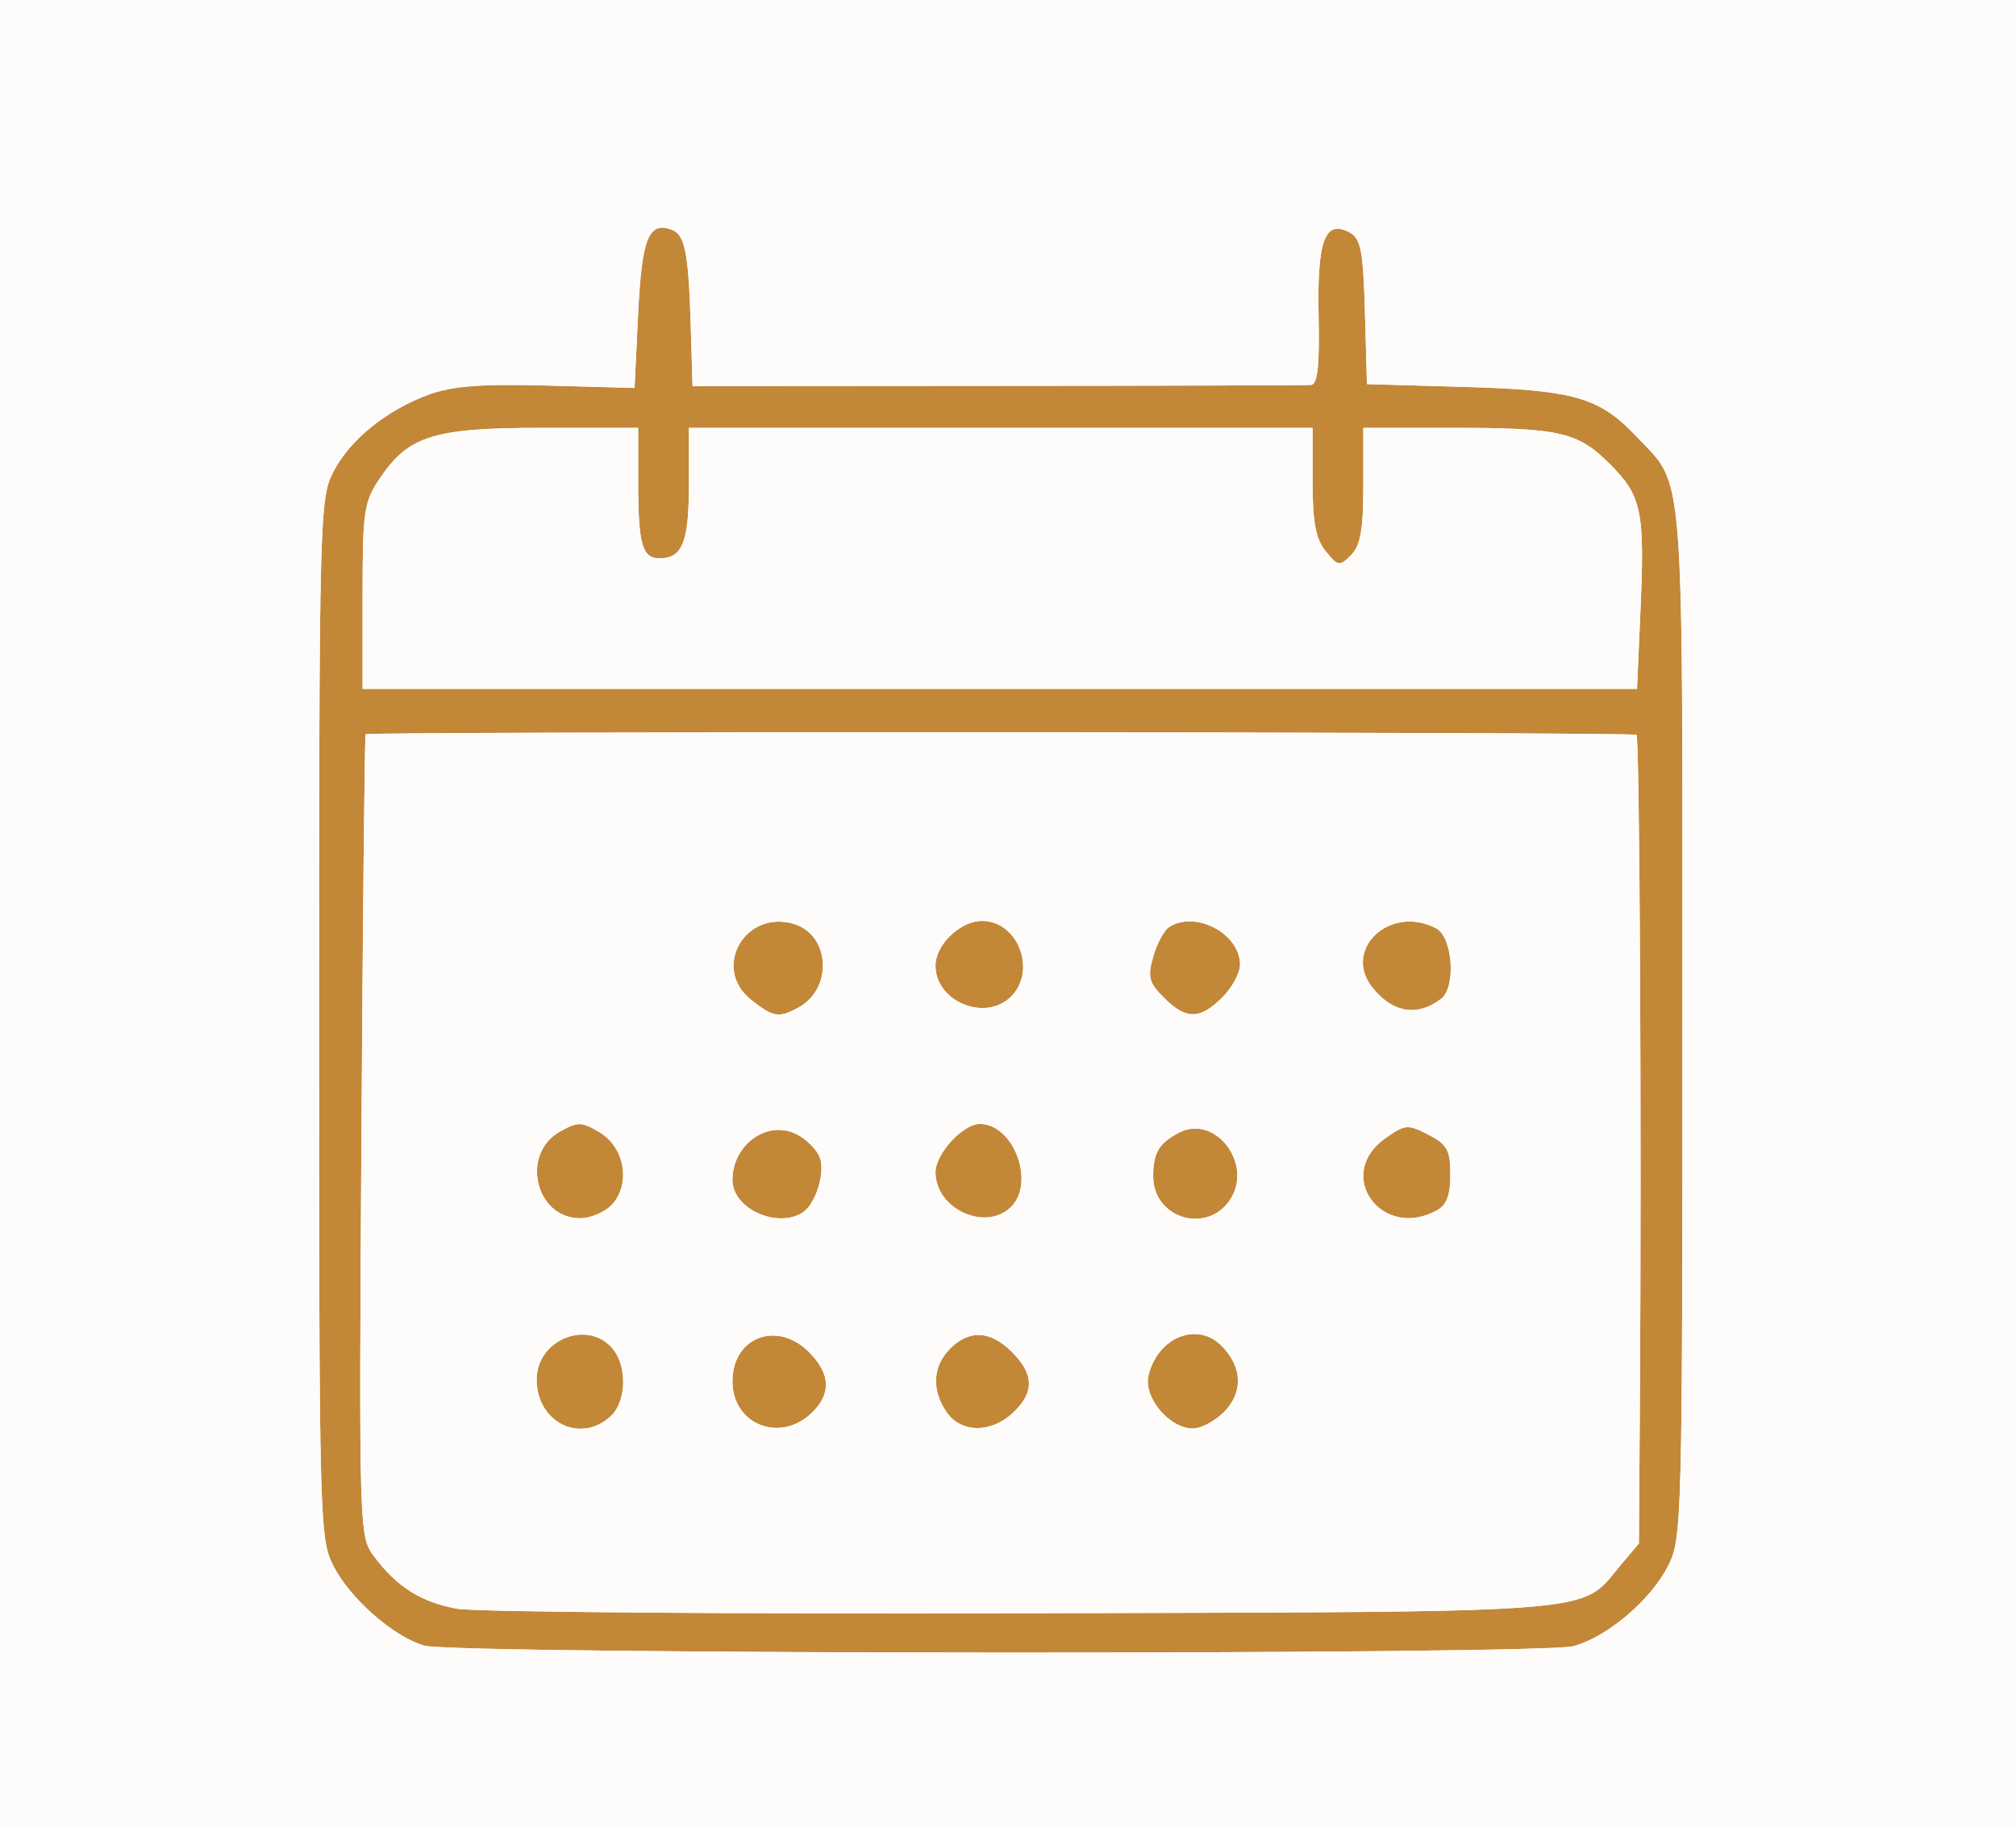
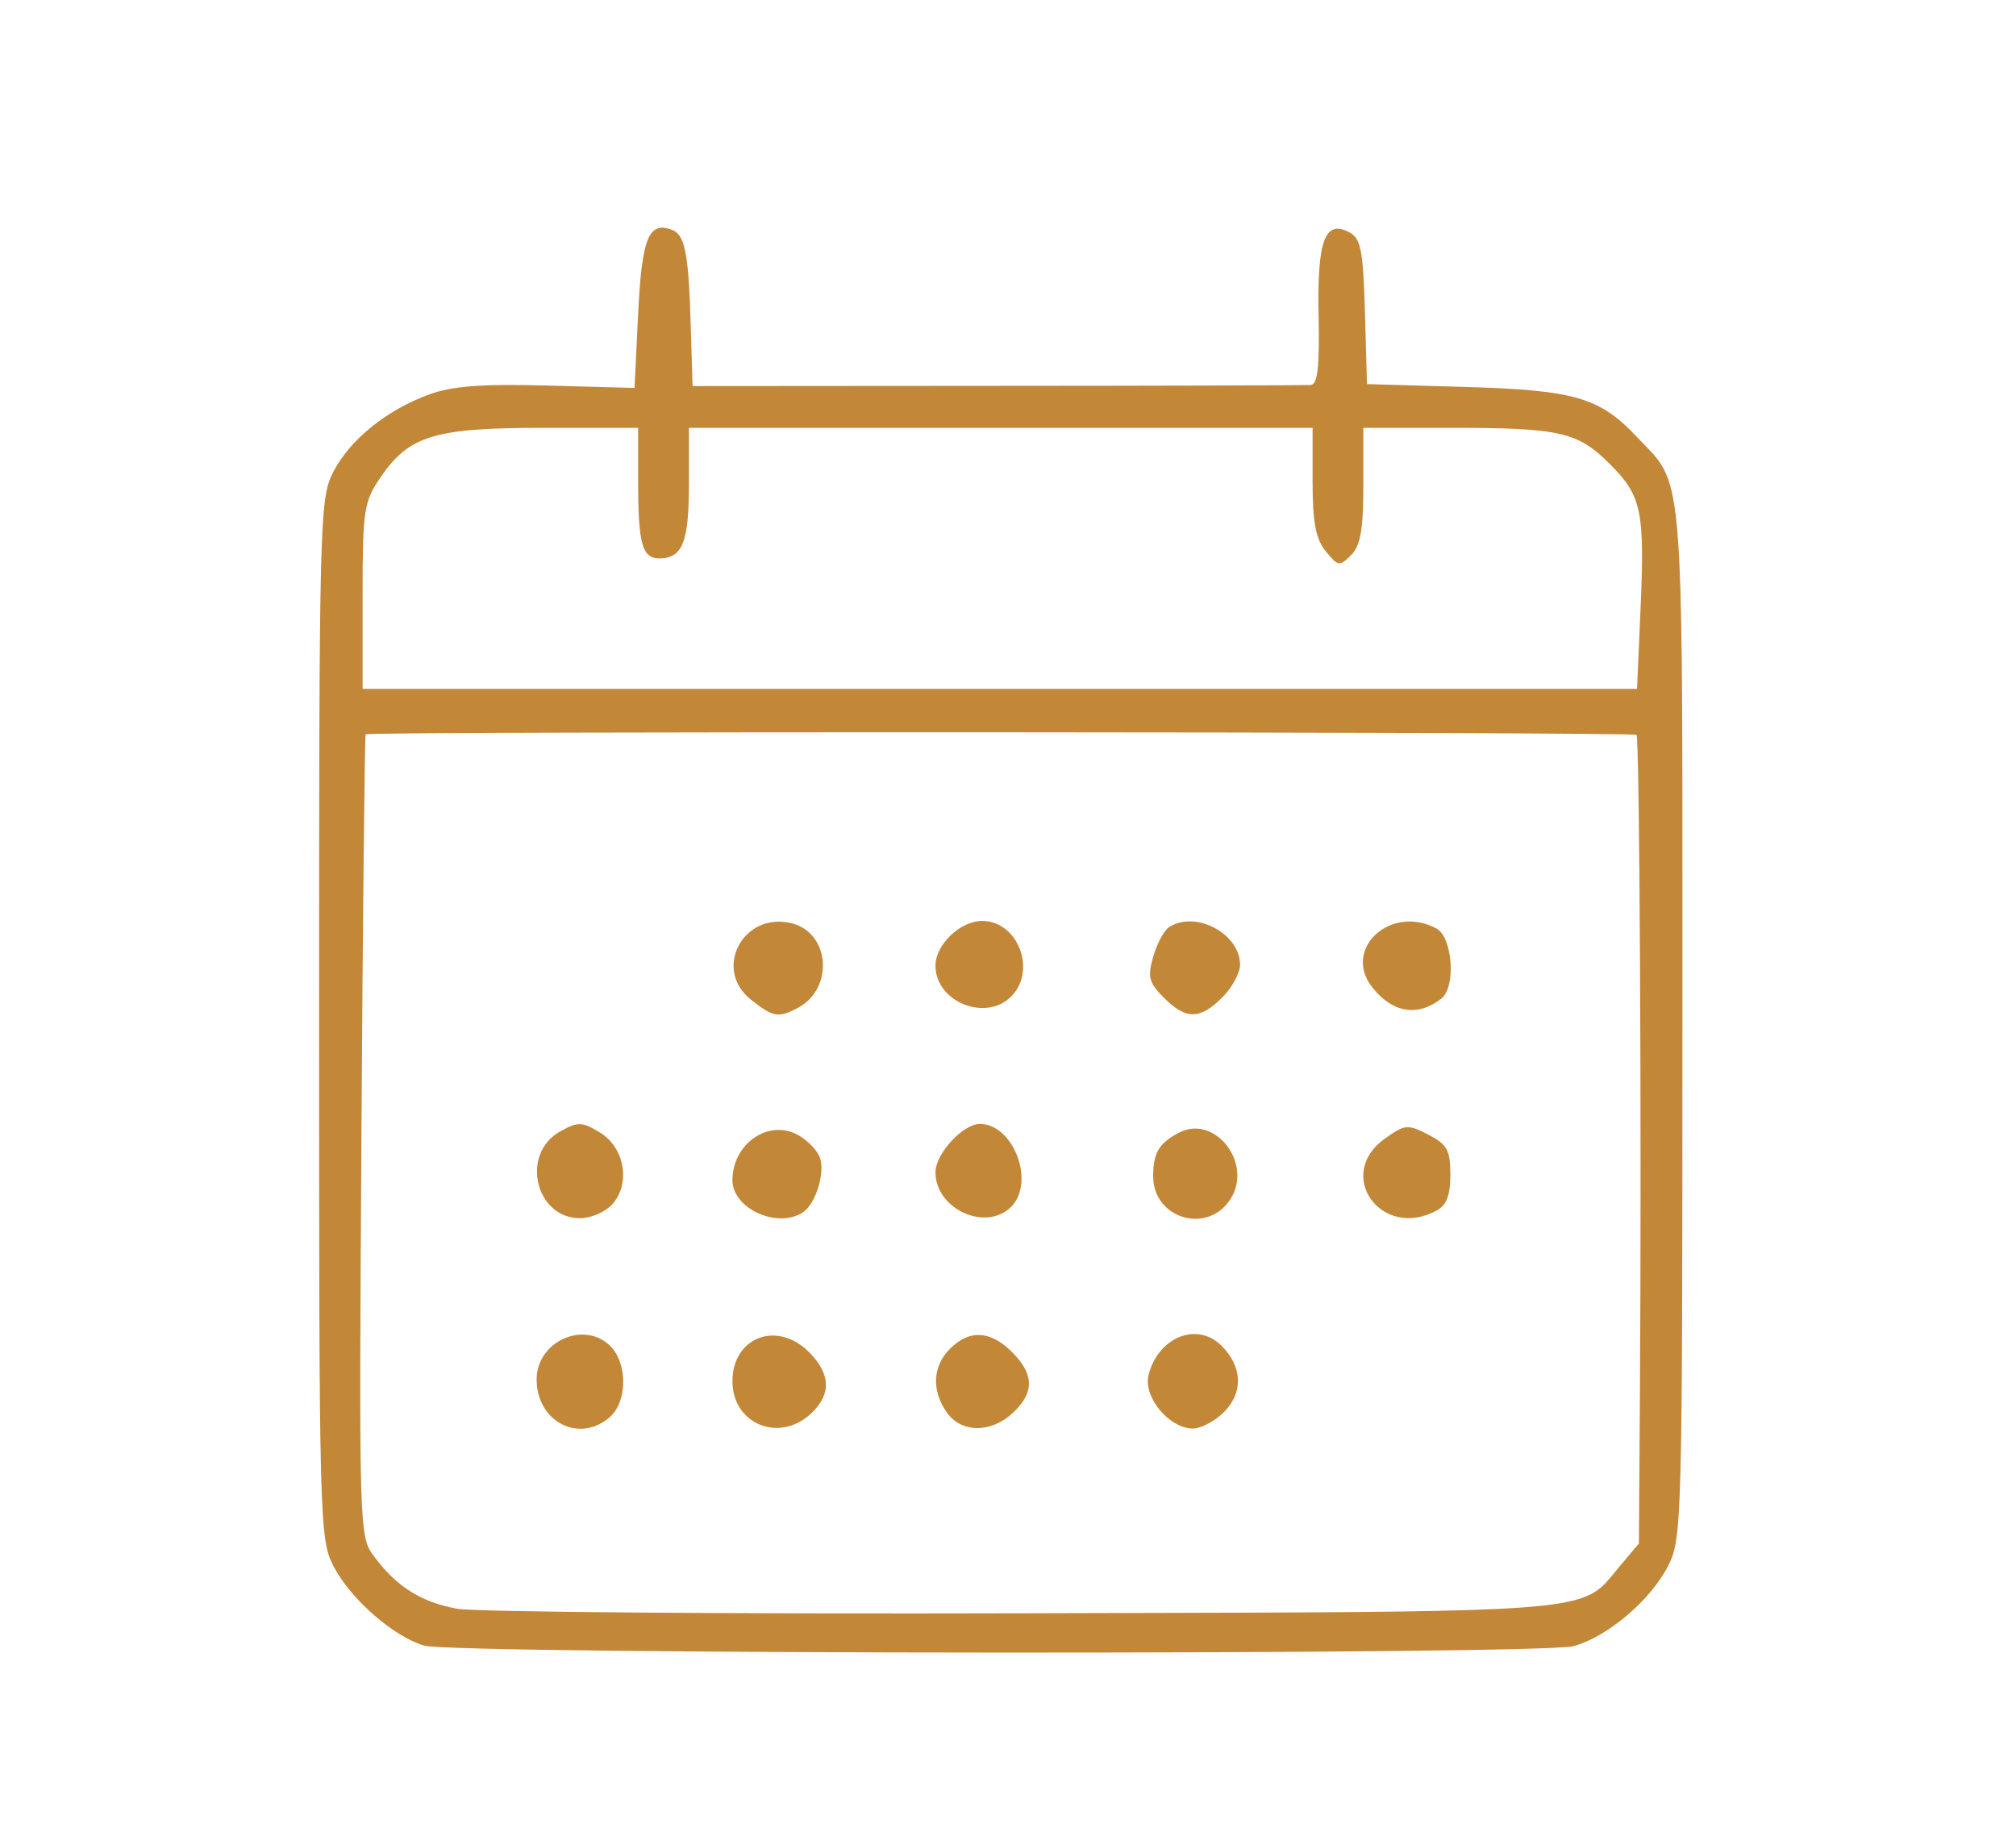
<svg xmlns="http://www.w3.org/2000/svg" width="278" height="252" viewBox="0 0 278 252">
  <g>
    <path d="M 217.00 227.01 C212.58,228.25 62.70,228.17 58.50,226.94 C54.23,225.69 48.28,220.46 45.97,215.94 C44.06,212.21 44.00,209.75 44.00,140.50 C44.00,71.71 44.08,68.77 45.93,65.13 C48.22,60.64 53.33,56.52 59.23,54.38 C62.43,53.23 66.52,52.92 75.50,53.17 L 87.50 53.50 L 88.00 43.21 C88.51,32.80 89.45,30.47 92.67,31.70 C94.46,32.39 94.95,34.88 95.25,44.87 L 95.50 53.24 L 137.50 53.21 C160.60,53.20 180.07,53.14 180.76,53.09 C181.70,53.02 181.97,50.56 181.83,43.58 C181.61,33.18 182.70,30.23 186.07,32.04 C187.66,32.89 187.97,34.48 188.22,43.00 L 188.50 52.97 L 202.00 53.36 C217.06,53.79 220.57,54.80 225.64,60.17 C226.80,61.40 227.75,62.28 228.53,63.29 C232.02,67.83 232.02,75.06 232.00,129.22 C232.00,132.92 232.00,136.84 232.00,140.99 C232.00,209.76 231.94,212.21 230.03,215.94 C227.61,220.68 221.69,225.71 217.00,227.01 ZM 63.00 221.85 C65.48,222.31 100.59,222.59 141.03,222.48 C144.89,222.47 148.55,222.46 152.04,222.45 C209.94,222.31 217.20,222.29 221.05,218.66 C221.84,217.92 222.48,217.03 223.38,215.96 L 226.00 212.85 L 226.14 192.17 C226.38,156.33 226.10,101.76 225.67,101.34 C225.25,100.92 50.82,100.84 50.42,101.26 C50.29,101.39 50.03,126.33 49.84,156.68 C49.50,211.11 49.53,211.89 51.56,214.61 C54.70,218.82 58.05,220.94 63.00,221.85 ZM 50.00 82.23 L 50.00 95.00 L 225.74 95.00 L 226.20 84.55 C226.83,70.46 226.41,68.41 222.02,64.02 C217.54,59.54 215.18,59.00 199.88,59.00 L 188.00 59.00 L 188.00 66.93 C188.00,73.04 187.61,75.24 186.31,76.55 C184.72,78.14 184.51,78.11 182.81,76.01 C181.43,74.31 181.00,72.03 181.00,66.39 L 181.00 59.00 L 95.00 59.00 L 95.00 66.80 C95.00,74.78 94.11,77.00 90.91,77.00 C88.55,77.00 88.00,74.98 88.00,66.42 L 88.00 59.00 L 74.90 59.00 C59.87,59.00 56.38,60.07 52.44,65.88 C50.17,69.22 50.00,70.35 50.00,82.23 ZM 111.81 194.96 C107.44,199.03 101.00,196.37 101.00,190.50 C101.00,184.40 107.14,182.05 111.55,186.45 C114.58,189.49 114.67,192.30 111.81,194.96 ZM 139.69 194.83 C136.67,197.66 132.56,197.64 130.56,194.78 C128.43,191.75 128.60,188.40 131.00,186.00 C133.68,183.32 136.57,183.48 139.55,186.45 C142.62,189.53 142.66,192.03 139.69,194.83 ZM 84.17 195.35 C79.98,199.14 74.00,196.13 74.00,190.23 C74.00,184.85 80.83,181.95 84.35,185.83 C86.54,188.26 86.45,193.28 84.17,195.35 ZM 168.95 194.56 C167.68,195.90 165.68,197.00 164.50,197.00 C161.23,197.00 157.62,192.65 158.38,189.63 C159.69,184.40 165.08,182.22 168.43,185.57 C171.27,188.41 171.47,191.87 168.95,194.56 ZM 110.04 138.98 C107.37,140.41 106.63,140.29 103.58,137.88 C98.22,133.67 102.49,125.65 109.19,127.33 C114.46,128.66 115.02,136.31 110.04,138.98 ZM 84.42 166.09 C83.47,167.14 81.48,168.00 80.00,168.00 C73.80,168.00 71.74,159.10 77.23,156.04 C79.70,154.66 80.22,154.67 82.73,156.18 C86.15,158.25 87.00,163.24 84.42,166.09 ZM 198.07 166.96 C190.46,171.04 184.00,161.99 190.97,157.02 C193.75,155.04 194.12,155.01 196.97,156.48 C199.57,157.83 200.00,158.62 200.00,161.99 C200.00,164.86 199.48,166.21 198.07,166.96 ZM 168.55 137.55 C165.46,140.63 163.55,140.64 160.50,137.59 C158.42,135.51 158.22,134.73 159.03,131.91 C159.54,130.11 160.53,128.28 161.23,127.84 C164.90,125.51 171.00,128.76 171.00,133.05 C171.00,134.17 169.90,136.20 168.55,137.55 ZM 198.75 137.72 C195.48,140.25 192.05,139.70 189.25,136.18 C185.03,130.89 191.77,124.66 198.07,128.04 C200.32,129.24 200.81,136.13 198.75,137.72 ZM 110.69 167.21 C107.13,169.48 101.00,166.65 101.00,162.75 C101.00,157.76 105.93,154.32 109.97,156.48 C111.31,157.20 112.70,158.62 113.06,159.64 C113.82,161.75 112.46,166.09 110.69,167.21 ZM 139.43 166.43 C135.95,169.91 129.00,166.74 129.00,161.67 C129.00,159.11 132.77,155.00 135.13,155.00 C139.77,155.00 142.80,163.06 139.43,166.43 ZM 169.64 165.42 C166.45,170.30 158.98,168.02 159.02,162.18 C159.03,158.97 159.81,157.66 162.56,156.21 C167.55,153.59 172.87,160.50 169.64,165.42 ZM 139.43 137.43 C135.90,140.96 129.00,138.15 129.00,133.17 C129.00,130.28 132.41,127.00 135.43,127.00 C140.38,127.00 143.01,133.85 139.43,137.43 Z" fill="rgb(195,135,56)" />
-     <path d="M 0.00 126.00 L 0.00 0.00 L 139.00 0.00 L 278.00 0.00 L 278.00 126.00 L 278.00 252.00 L 139.00 252.00 L 0.00 252.00 L 0.00 126.00 ZM 217.00 227.01 C221.69,225.71 227.61,220.68 230.03,215.94 C231.94,212.21 232.00,209.76 232.00,140.99 C232.00,62.55 232.38,67.32 225.64,60.17 C220.57,54.80 217.06,53.79 202.00,53.36 L 188.50 52.97 L 188.22 43.00 C187.97,34.48 187.66,32.89 186.07,32.04 C182.70,30.23 181.61,33.18 181.83,43.58 C181.97,50.56 181.70,53.02 180.76,53.09 C180.07,53.14 160.60,53.20 137.50,53.21 L 95.50 53.24 L 95.25 44.87 C94.95,34.88 94.46,32.39 92.67,31.70 C89.45,30.47 88.51,32.80 88.00,43.21 L 87.50 53.50 L 75.50 53.17 C66.52,52.92 62.43,53.23 59.23,54.38 C53.33,56.52 48.22,60.64 45.93,65.13 C44.08,68.77 44.00,71.71 44.00,140.50 C44.00,209.75 44.06,212.21 45.97,215.94 C48.28,220.46 54.23,225.69 58.50,226.94 C62.70,228.17 212.58,228.25 217.00,227.01 ZM 63.00 221.85 C58.05,220.94 54.70,218.82 51.56,214.61 C49.53,211.89 49.50,211.11 49.84,156.68 C50.03,126.33 50.29,101.39 50.42,101.26 C50.82,100.84 225.25,100.92 225.67,101.34 C226.10,101.76 226.38,156.33 226.14,192.17 L 226.00 212.85 L 223.38 215.96 C217.79,222.60 222.11,222.26 141.03,222.48 C100.59,222.59 65.48,222.31 63.00,221.85 ZM 84.17 195.35 C86.45,193.28 86.54,188.26 84.35,185.83 C80.83,181.95 74.00,184.85 74.00,190.23 C74.00,196.13 79.98,199.14 84.17,195.35 ZM 111.81 194.96 C114.67,192.30 114.58,189.49 111.55,186.45 C107.14,182.05 101.00,184.40 101.00,190.50 C101.00,196.37 107.44,199.03 111.81,194.96 ZM 139.69 194.83 C142.66,192.03 142.62,189.53 139.55,186.45 C136.57,183.48 133.68,183.32 131.00,186.00 C128.60,188.40 128.43,191.75 130.56,194.78 C132.56,197.64 136.67,197.66 139.69,194.83 ZM 168.95 194.56 C171.47,191.87 171.27,188.41 168.43,185.57 C165.08,182.22 159.69,184.40 158.38,189.63 C157.62,192.65 161.23,197.00 164.50,197.00 C165.68,197.00 167.68,195.90 168.95,194.56 ZM 84.42 166.09 C87.00,163.24 86.15,158.25 82.73,156.18 C80.22,154.67 79.70,154.66 77.23,156.04 C71.74,159.10 73.80,168.00 80.00,168.00 C81.48,168.00 83.47,167.14 84.42,166.09 ZM 110.69 167.21 C112.46,166.09 113.82,161.75 113.06,159.64 C112.70,158.62 111.31,157.20 109.97,156.48 C105.93,154.32 101.00,157.76 101.00,162.75 C101.00,166.65 107.13,169.48 110.69,167.21 ZM 139.43 166.43 C142.80,163.06 139.77,155.00 135.13,155.00 C132.77,155.00 129.00,159.11 129.00,161.67 C129.00,166.74 135.95,169.91 139.43,166.43 ZM 169.64 165.42 C172.87,160.50 167.55,153.59 162.56,156.21 C159.81,157.66 159.03,158.97 159.02,162.18 C158.98,168.02 166.45,170.30 169.64,165.42 ZM 198.07 166.96 C199.48,166.21 200.00,164.86 200.00,161.99 C200.00,158.62 199.57,157.83 196.97,156.48 C194.12,155.01 193.75,155.04 190.97,157.02 C184.00,161.99 190.46,171.04 198.07,166.96 ZM 110.04 138.98 C115.02,136.31 114.46,128.66 109.19,127.33 C102.49,125.65 98.22,133.67 103.58,137.88 C106.63,140.29 107.37,140.41 110.04,138.98 ZM 168.55 137.55 C169.90,136.20 171.00,134.17 171.00,133.05 C171.00,128.76 164.90,125.51 161.23,127.84 C160.53,128.28 159.54,130.11 159.03,131.91 C158.22,134.73 158.42,135.51 160.50,137.59 C163.55,140.64 165.46,140.63 168.55,137.55 ZM 198.75 137.72 C200.81,136.13 200.32,129.24 198.07,128.04 C191.77,124.66 185.03,130.89 189.25,136.18 C192.05,139.70 195.48,140.25 198.75,137.72 ZM 139.43 137.43 C143.01,133.85 140.38,127.00 135.43,127.00 C132.41,127.00 129.00,130.28 129.00,133.17 C129.00,138.15 135.90,140.96 139.43,137.43 ZM 50.00 82.23 C50.00,70.35 50.17,69.22 52.44,65.88 C56.38,60.07 59.87,59.00 74.90,59.00 L 88.00 59.00 L 88.00 66.42 C88.00,74.98 88.55,77.00 90.91,77.00 C94.11,77.00 95.00,74.78 95.00,66.80 L 95.00 59.00 L 138.00 59.00 L 181.00 59.00 L 181.00 66.39 C181.00,72.03 181.43,74.31 182.81,76.01 C184.51,78.11 184.72,78.14 186.31,76.55 C187.61,75.24 188.00,73.04 188.00,66.93 L 188.00 59.00 L 199.88 59.00 C215.18,59.00 217.54,59.54 222.02,64.02 C226.41,68.41 226.83,70.46 226.20,84.55 L 225.74 95.00 L 137.87 95.00 L 50.00 95.00 L 50.00 82.23 Z" fill="rgb(253,252,251)" />
  </g>
</svg>
